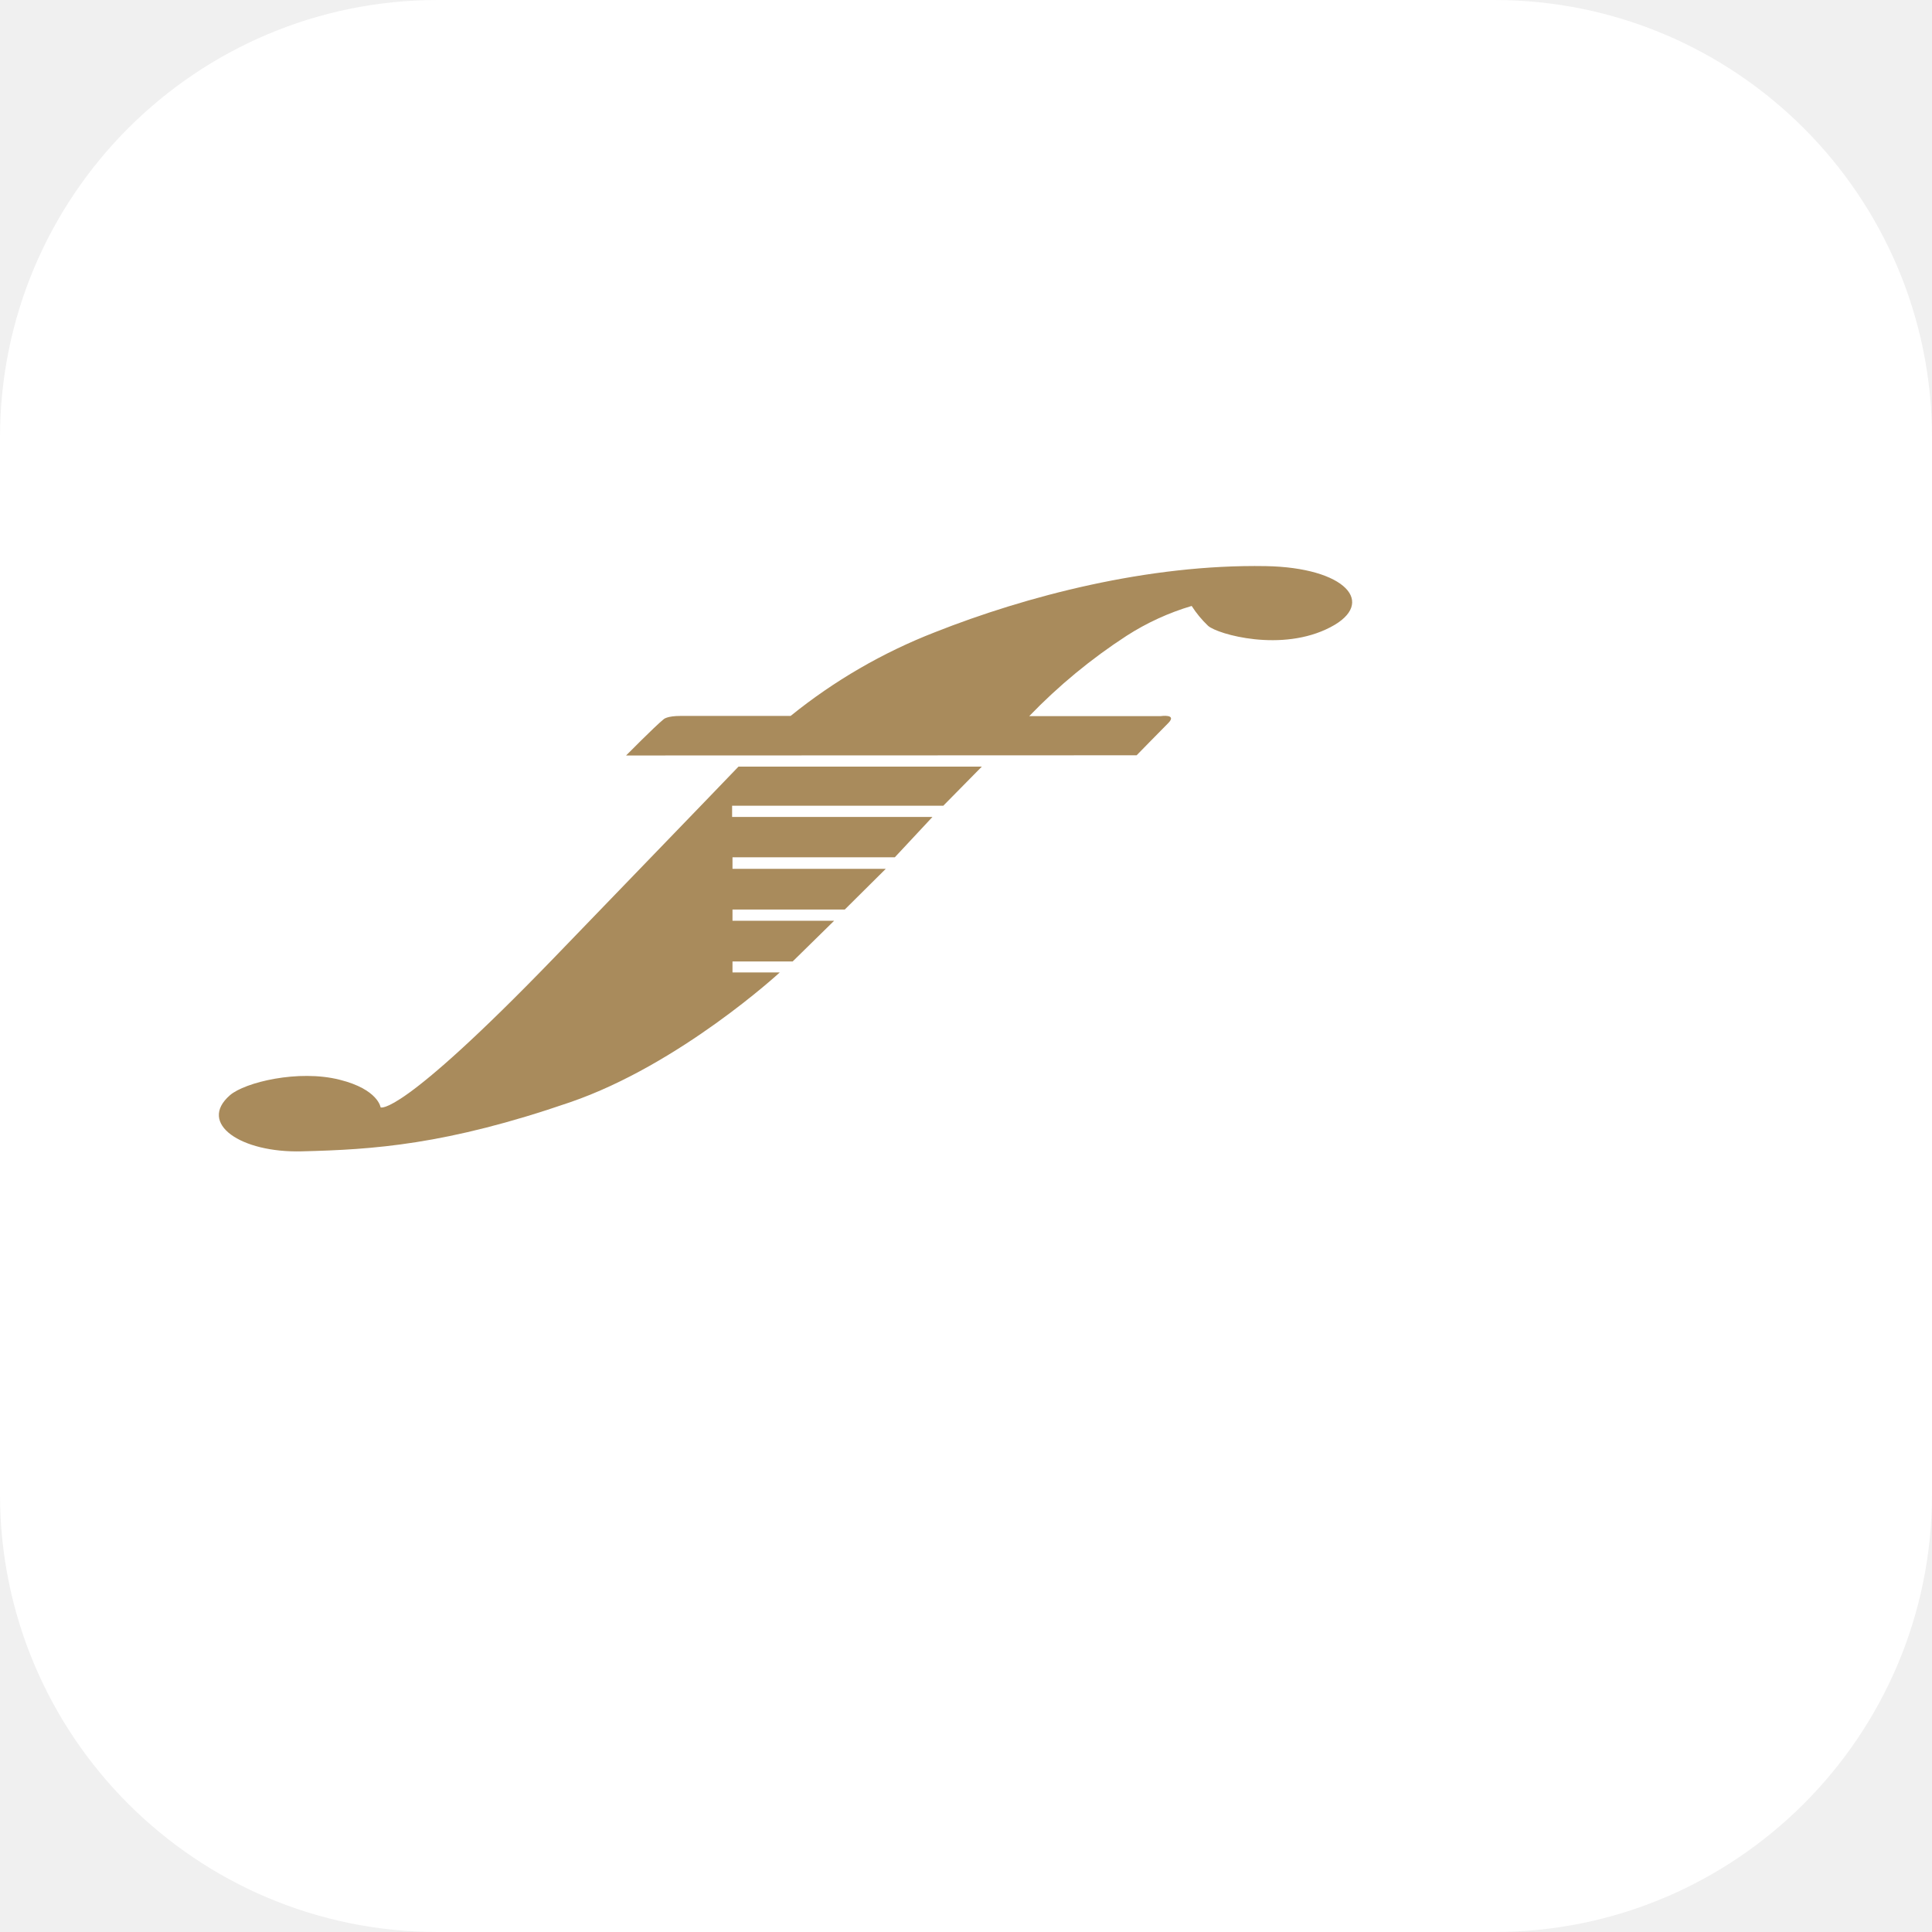
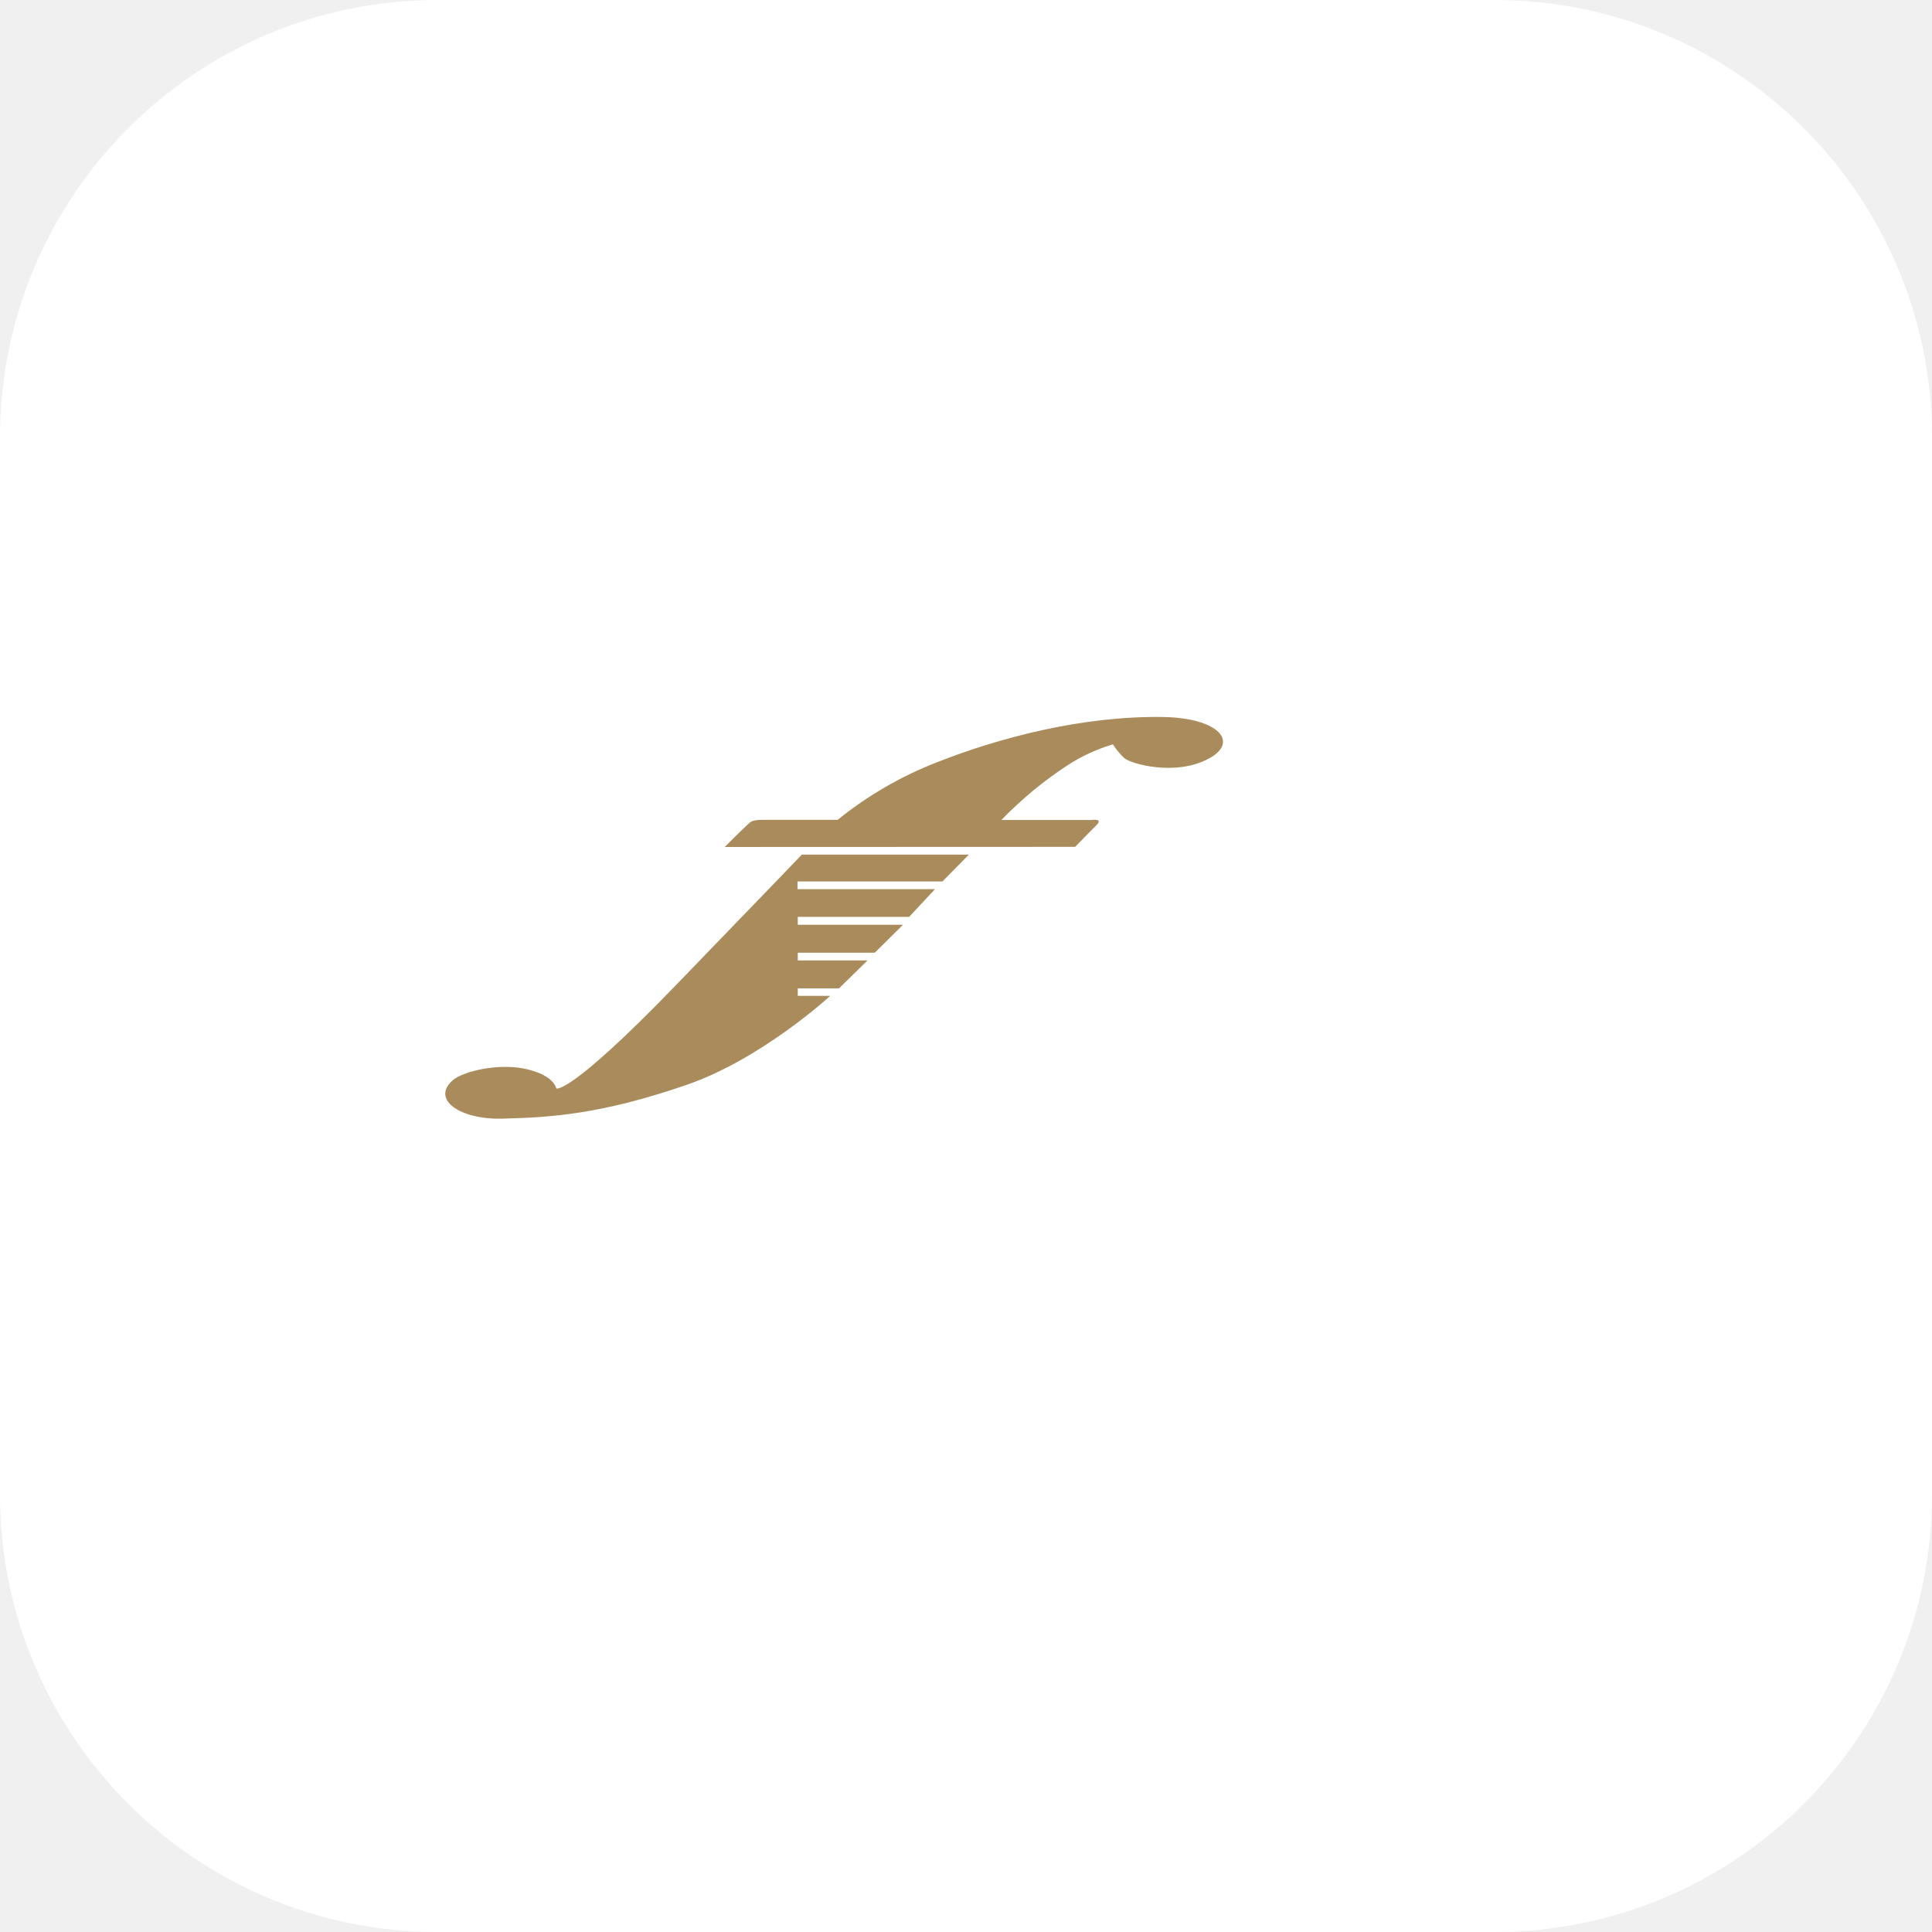
<svg xmlns="http://www.w3.org/2000/svg" width="512" height="512" viewBox="0 0 512 512" fill="none">
  <rect width="512" height="512" rx="116" fill="#FFFFFF" />
-   <g transform="translate(58 150) scale(2.55)" fill="#A98B5C">
+   <g transform="translate(118 190) scale(1.75)" fill="#A98B5C">
    <path d="M54,20.85H79.29l-4,4.06-21.95,0v1.17H74.16l-3.91,4.19H53.38v1.2H69.31L65.05,35.7H53.38v1.17H63.94L59.63,41.1l-6.25,0v1.14h4.91S47.92,51.81,36.5,55.73C23.61,60.17,16,60.65,8.62,60.83,2.28,61-2.22,57.94,1.15,55c1.54-1.34,7.12-2.7,11.41-1.61,4,1,4.25,2.87,4.25,2.87s1.87,1.16,18-15.52C51.1,23.88,54,20.85,54,20.85Zm41.38-1.18s2.45-2.51,3.27-3.33c1-1-.77-.74-.77-.74H84.22A57.77,57.77,0,0,1,94.34,7.25a26.36,26.36,0,0,1,6.76-3.1,11.07,11.07,0,0,0,1.71,2.07c1,.88,7.67,2.78,12.71.14,4.85-2.52,1.57-6.21-6.74-6.35C96.56-.2,83.87,3.14,74.42,6.88a56.29,56.29,0,0,0-15,8.7H48c-1.43,0-1.76.32-1.83.39-.87.71-3.85,3.72-3.85,3.72Z" />
  </g>
</svg>
